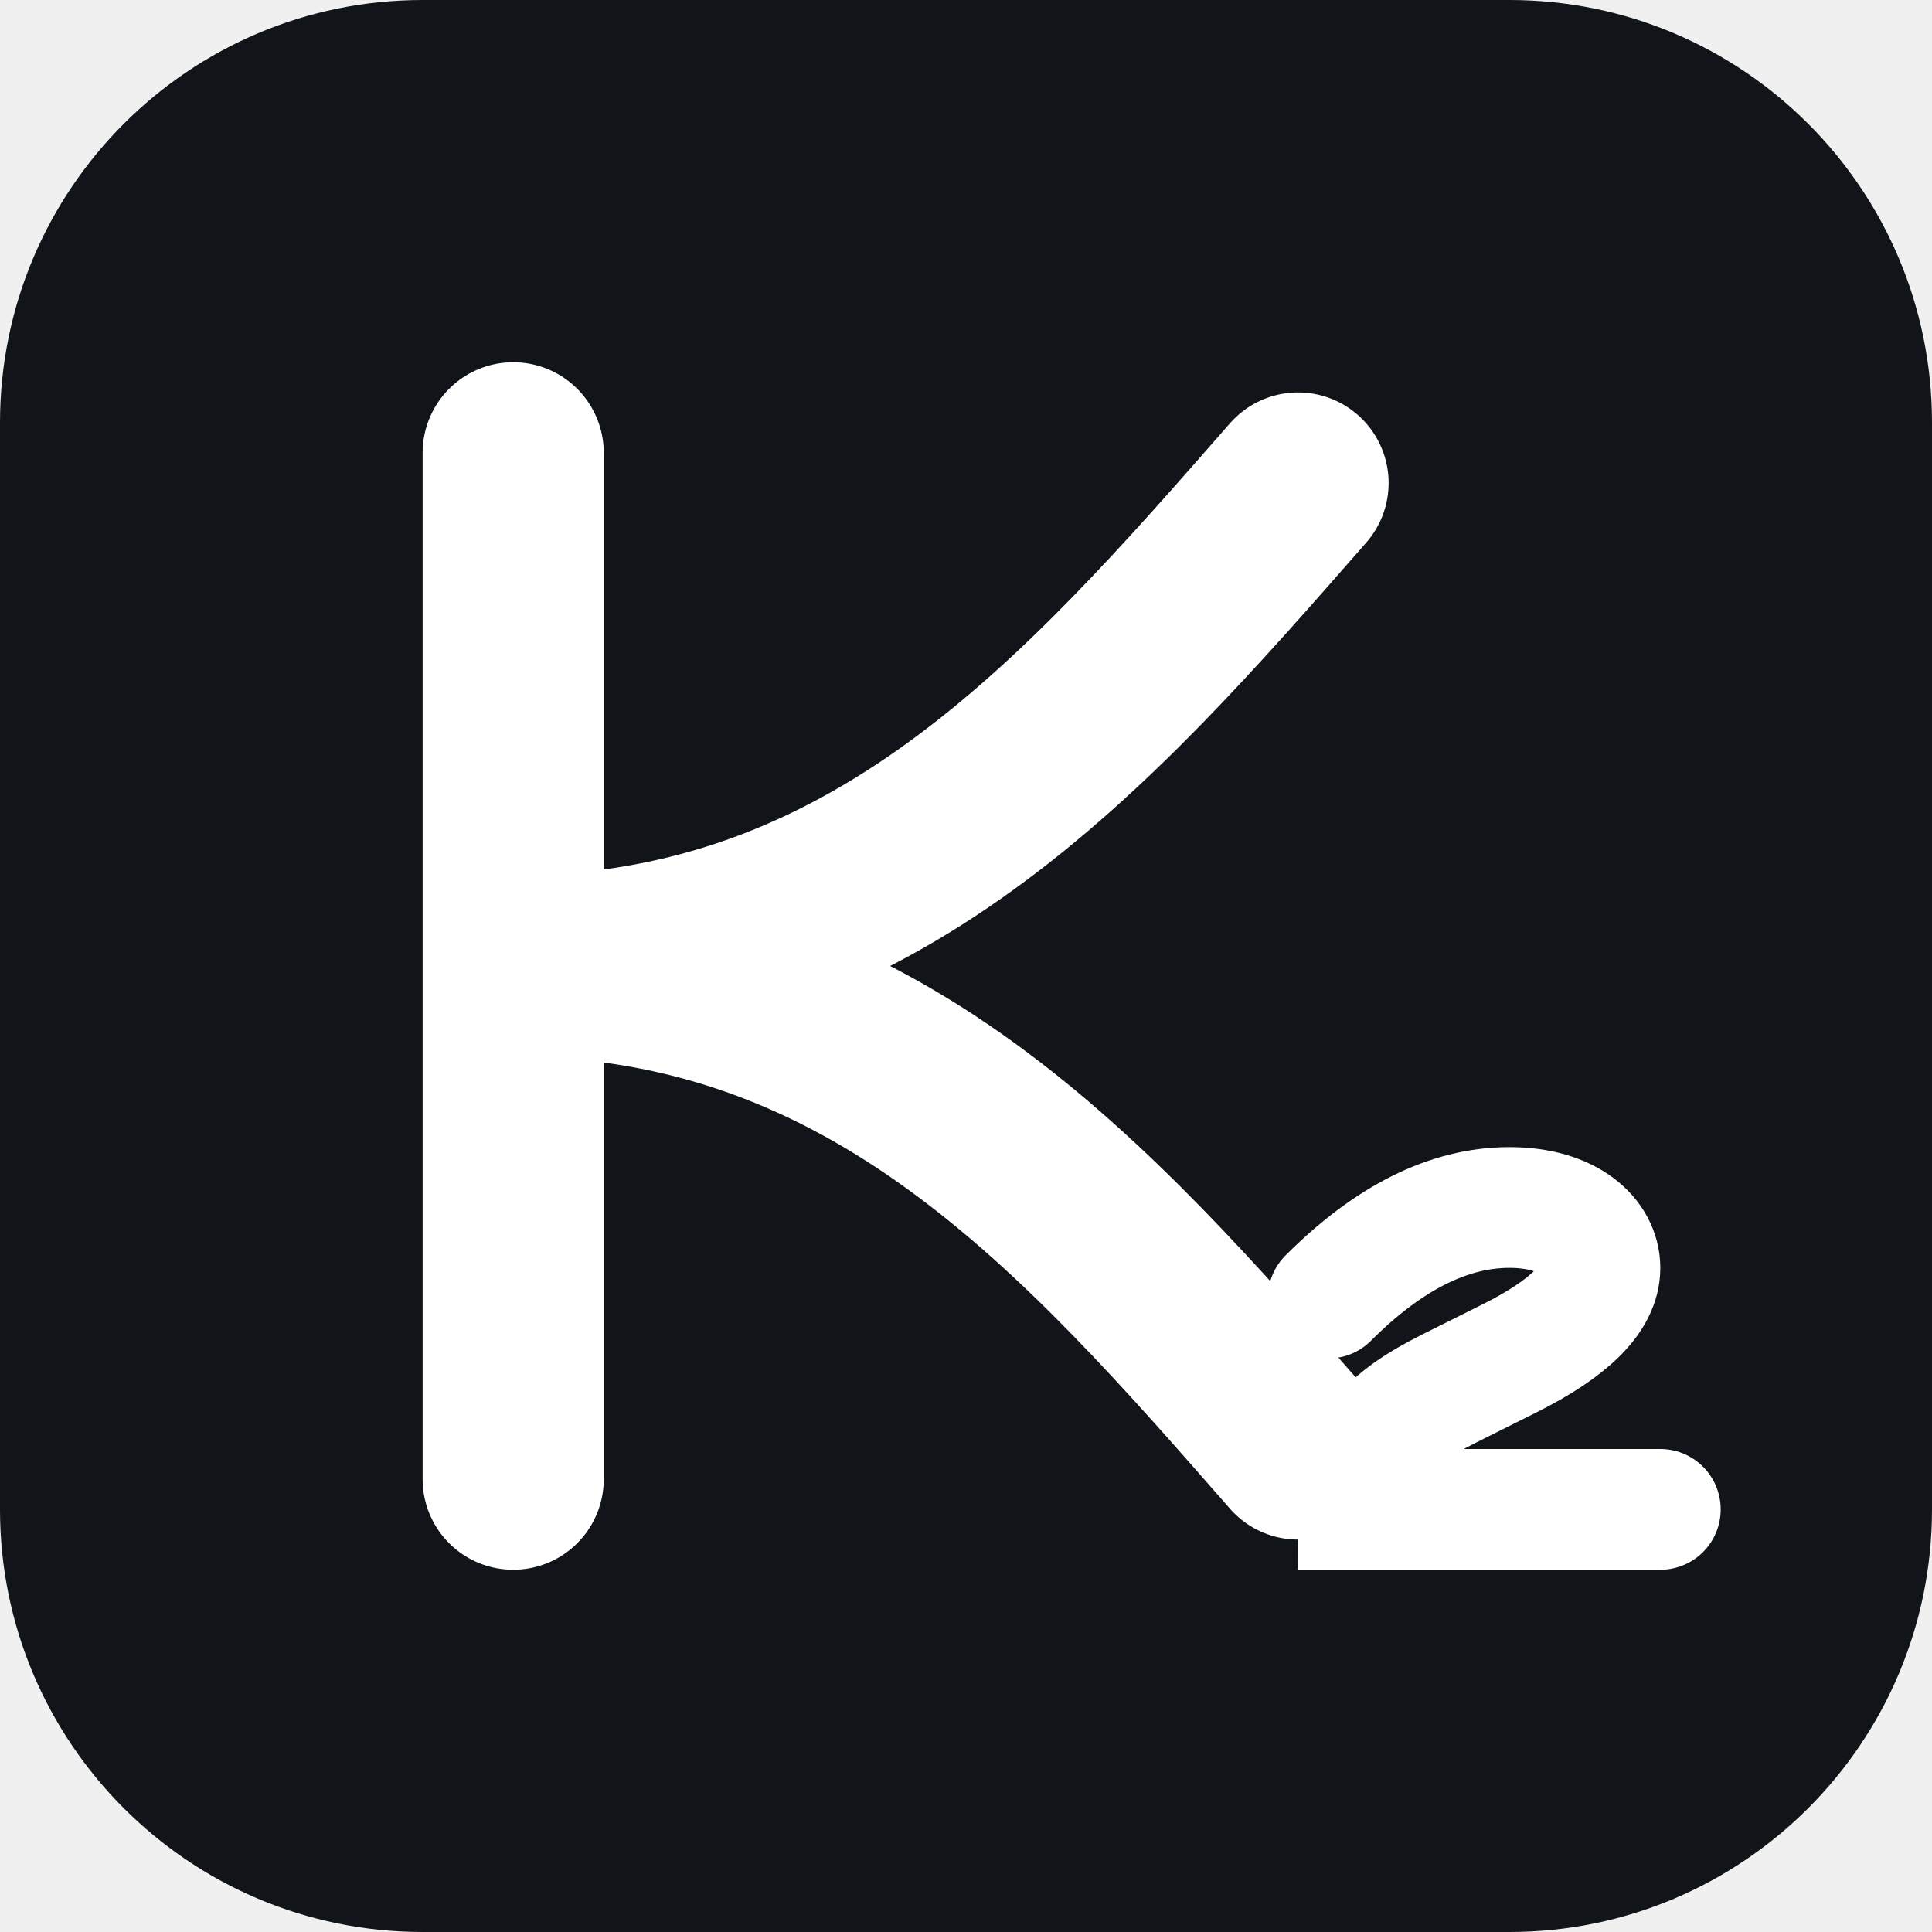
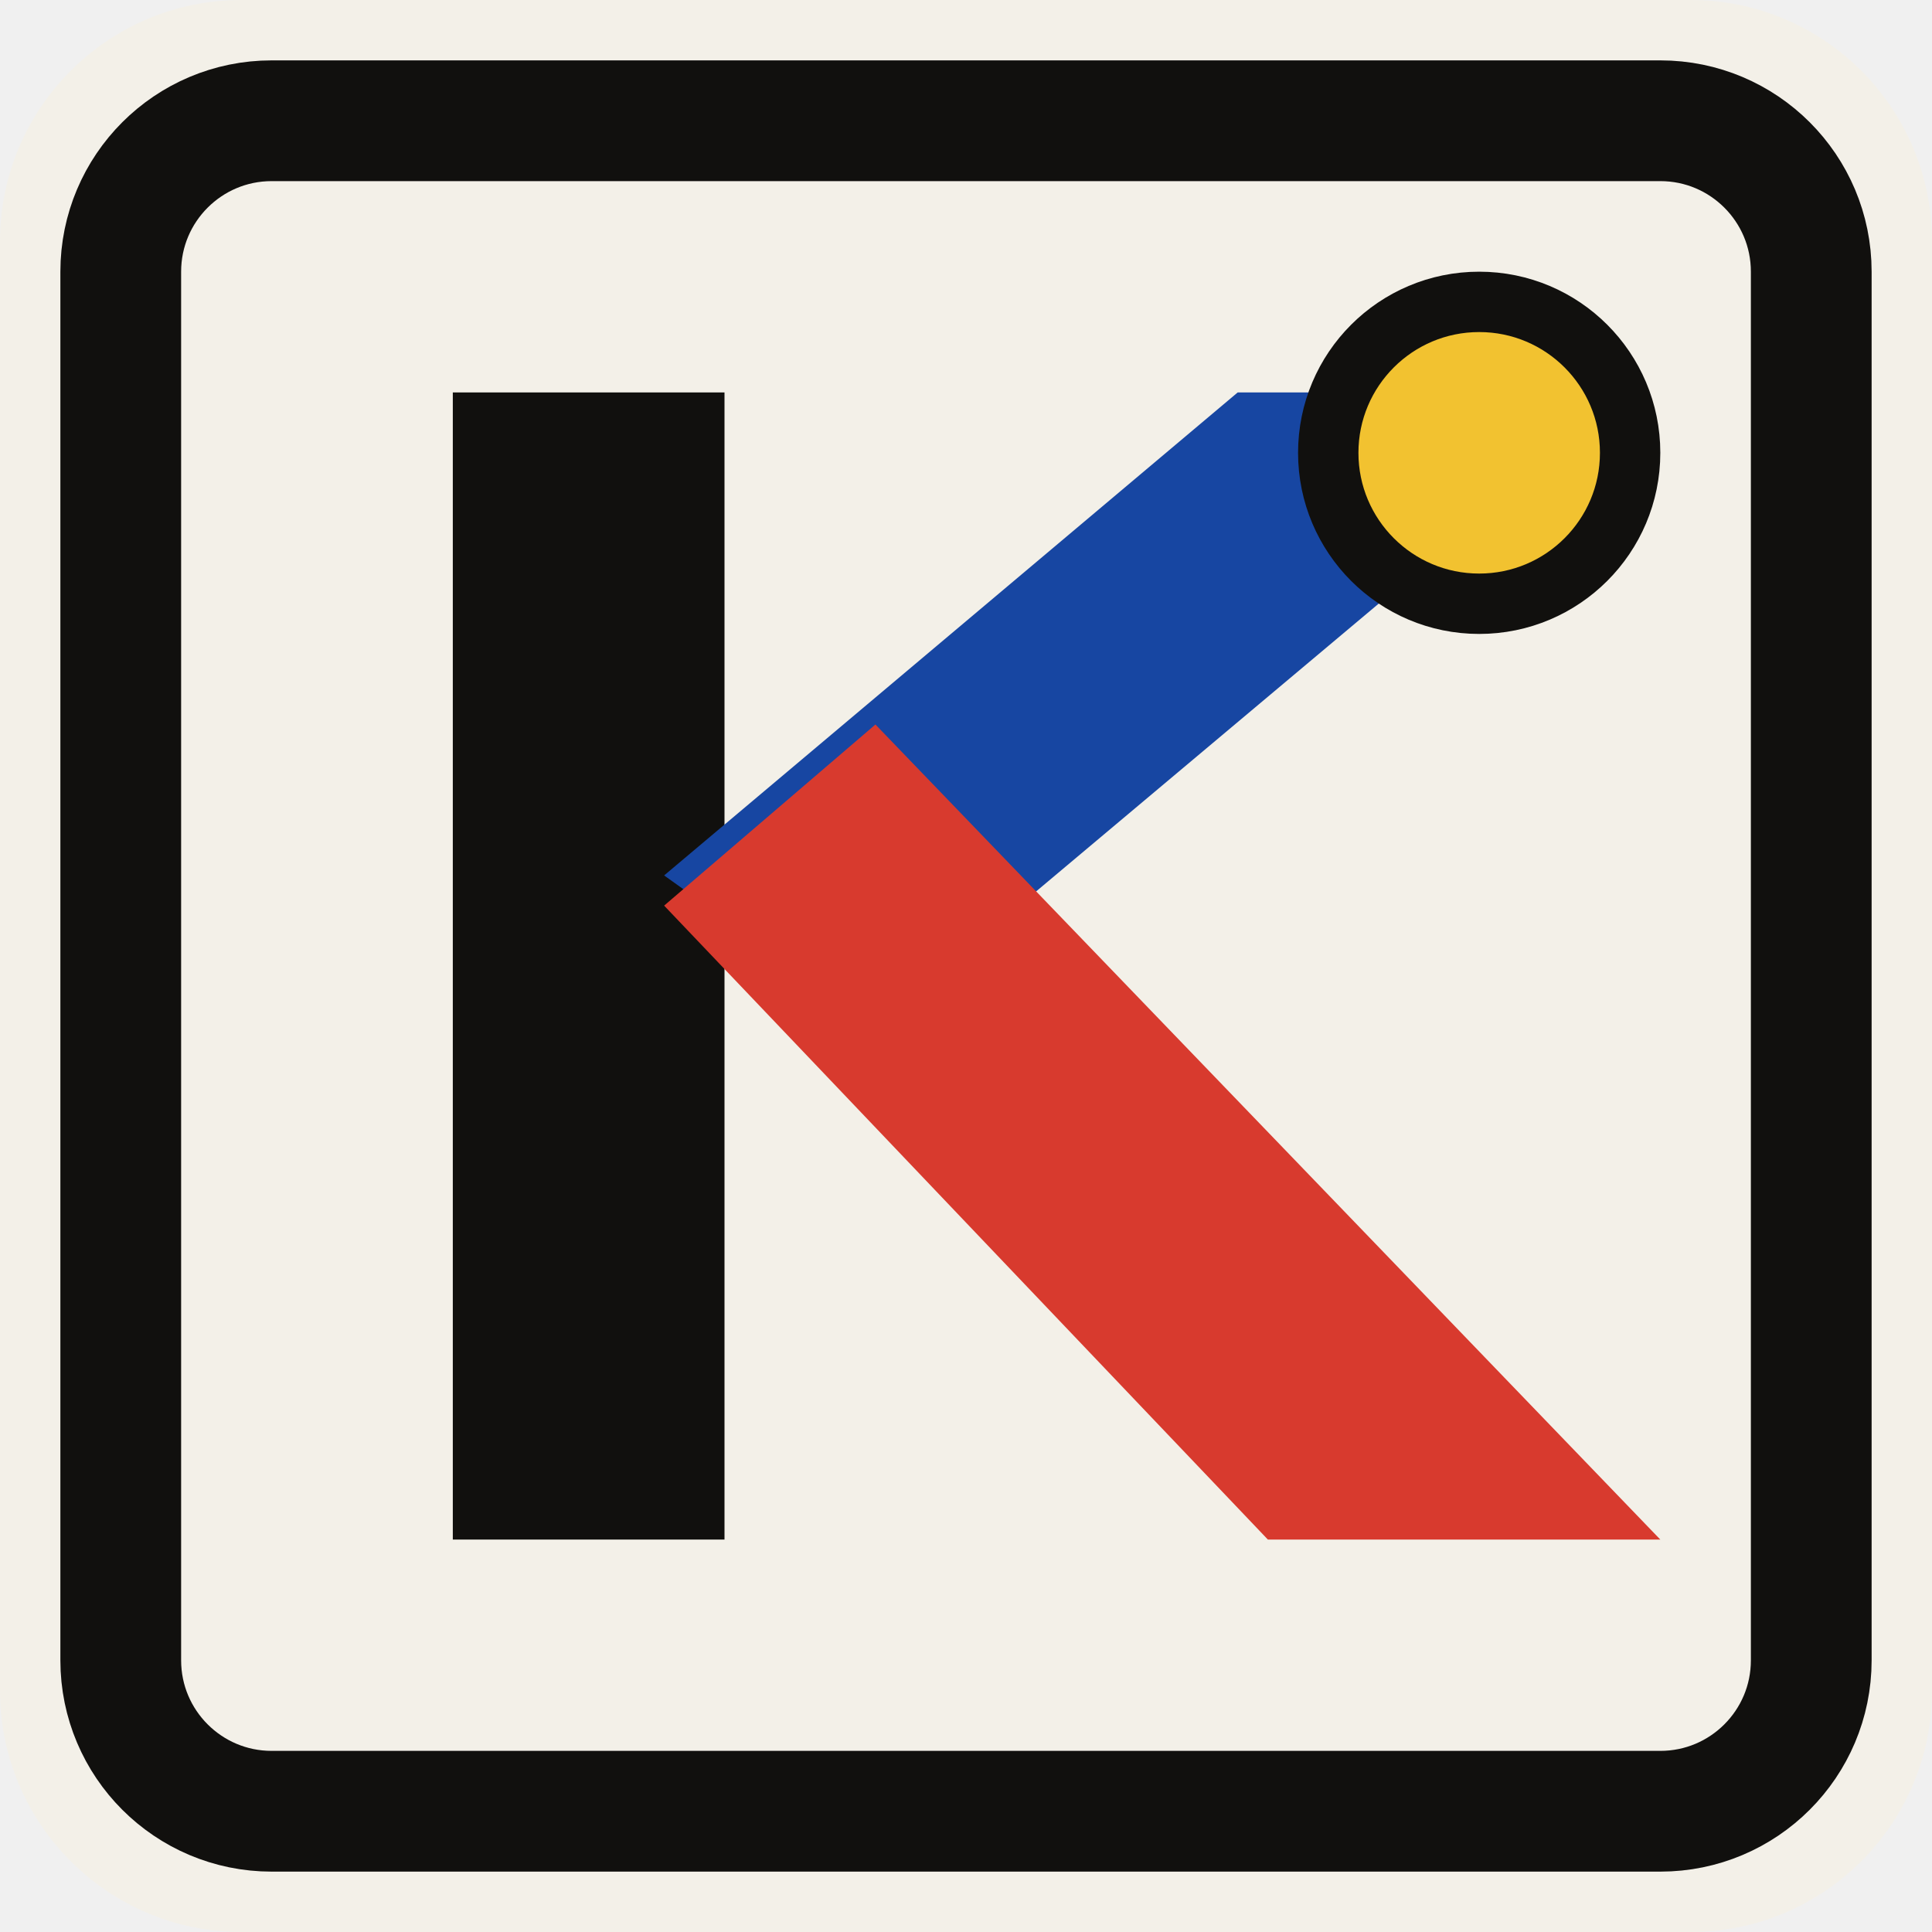
<svg xmlns="http://www.w3.org/2000/svg" viewBox="0 0 64 64">
-   <rect width="64" height="64" rx="14" fill="#111418" />
-   <path d="M17 15v34M17 32c12 0 19-8 26-16M17 32c12 0 19 8 26 16" stroke="#fff" stroke-width="6" stroke-linecap="round" fill="none" />
-   <path d="M44 43c2-2 4-3 6-3 2 0 3 1 3 2 0 1-1 2-3 3l-2 1c-2 1-3 2-3 4h10" stroke="#fff" stroke-width="4" stroke-linecap="round" fill="none" />
+   <rect width="64" height="64" rx="8" fill="#f3f0e8" />
+   <rect x="4" y="4" width="56" height="56" rx="5" fill="none" stroke="#11100e" stroke-width="4" />
+   <path d="M15 13h9v38h-9z" fill="#11100e" />
+   <path d="m22 29 19-16h13L29 34z" fill="#1746a2" />
+   <path d="m22 30 7-6 26 27H42z" fill="#d83a2e" />
+   <circle cx="49" cy="15" r="5" fill="#f2c230" stroke="#11100e" stroke-width="2" />
</svg>
